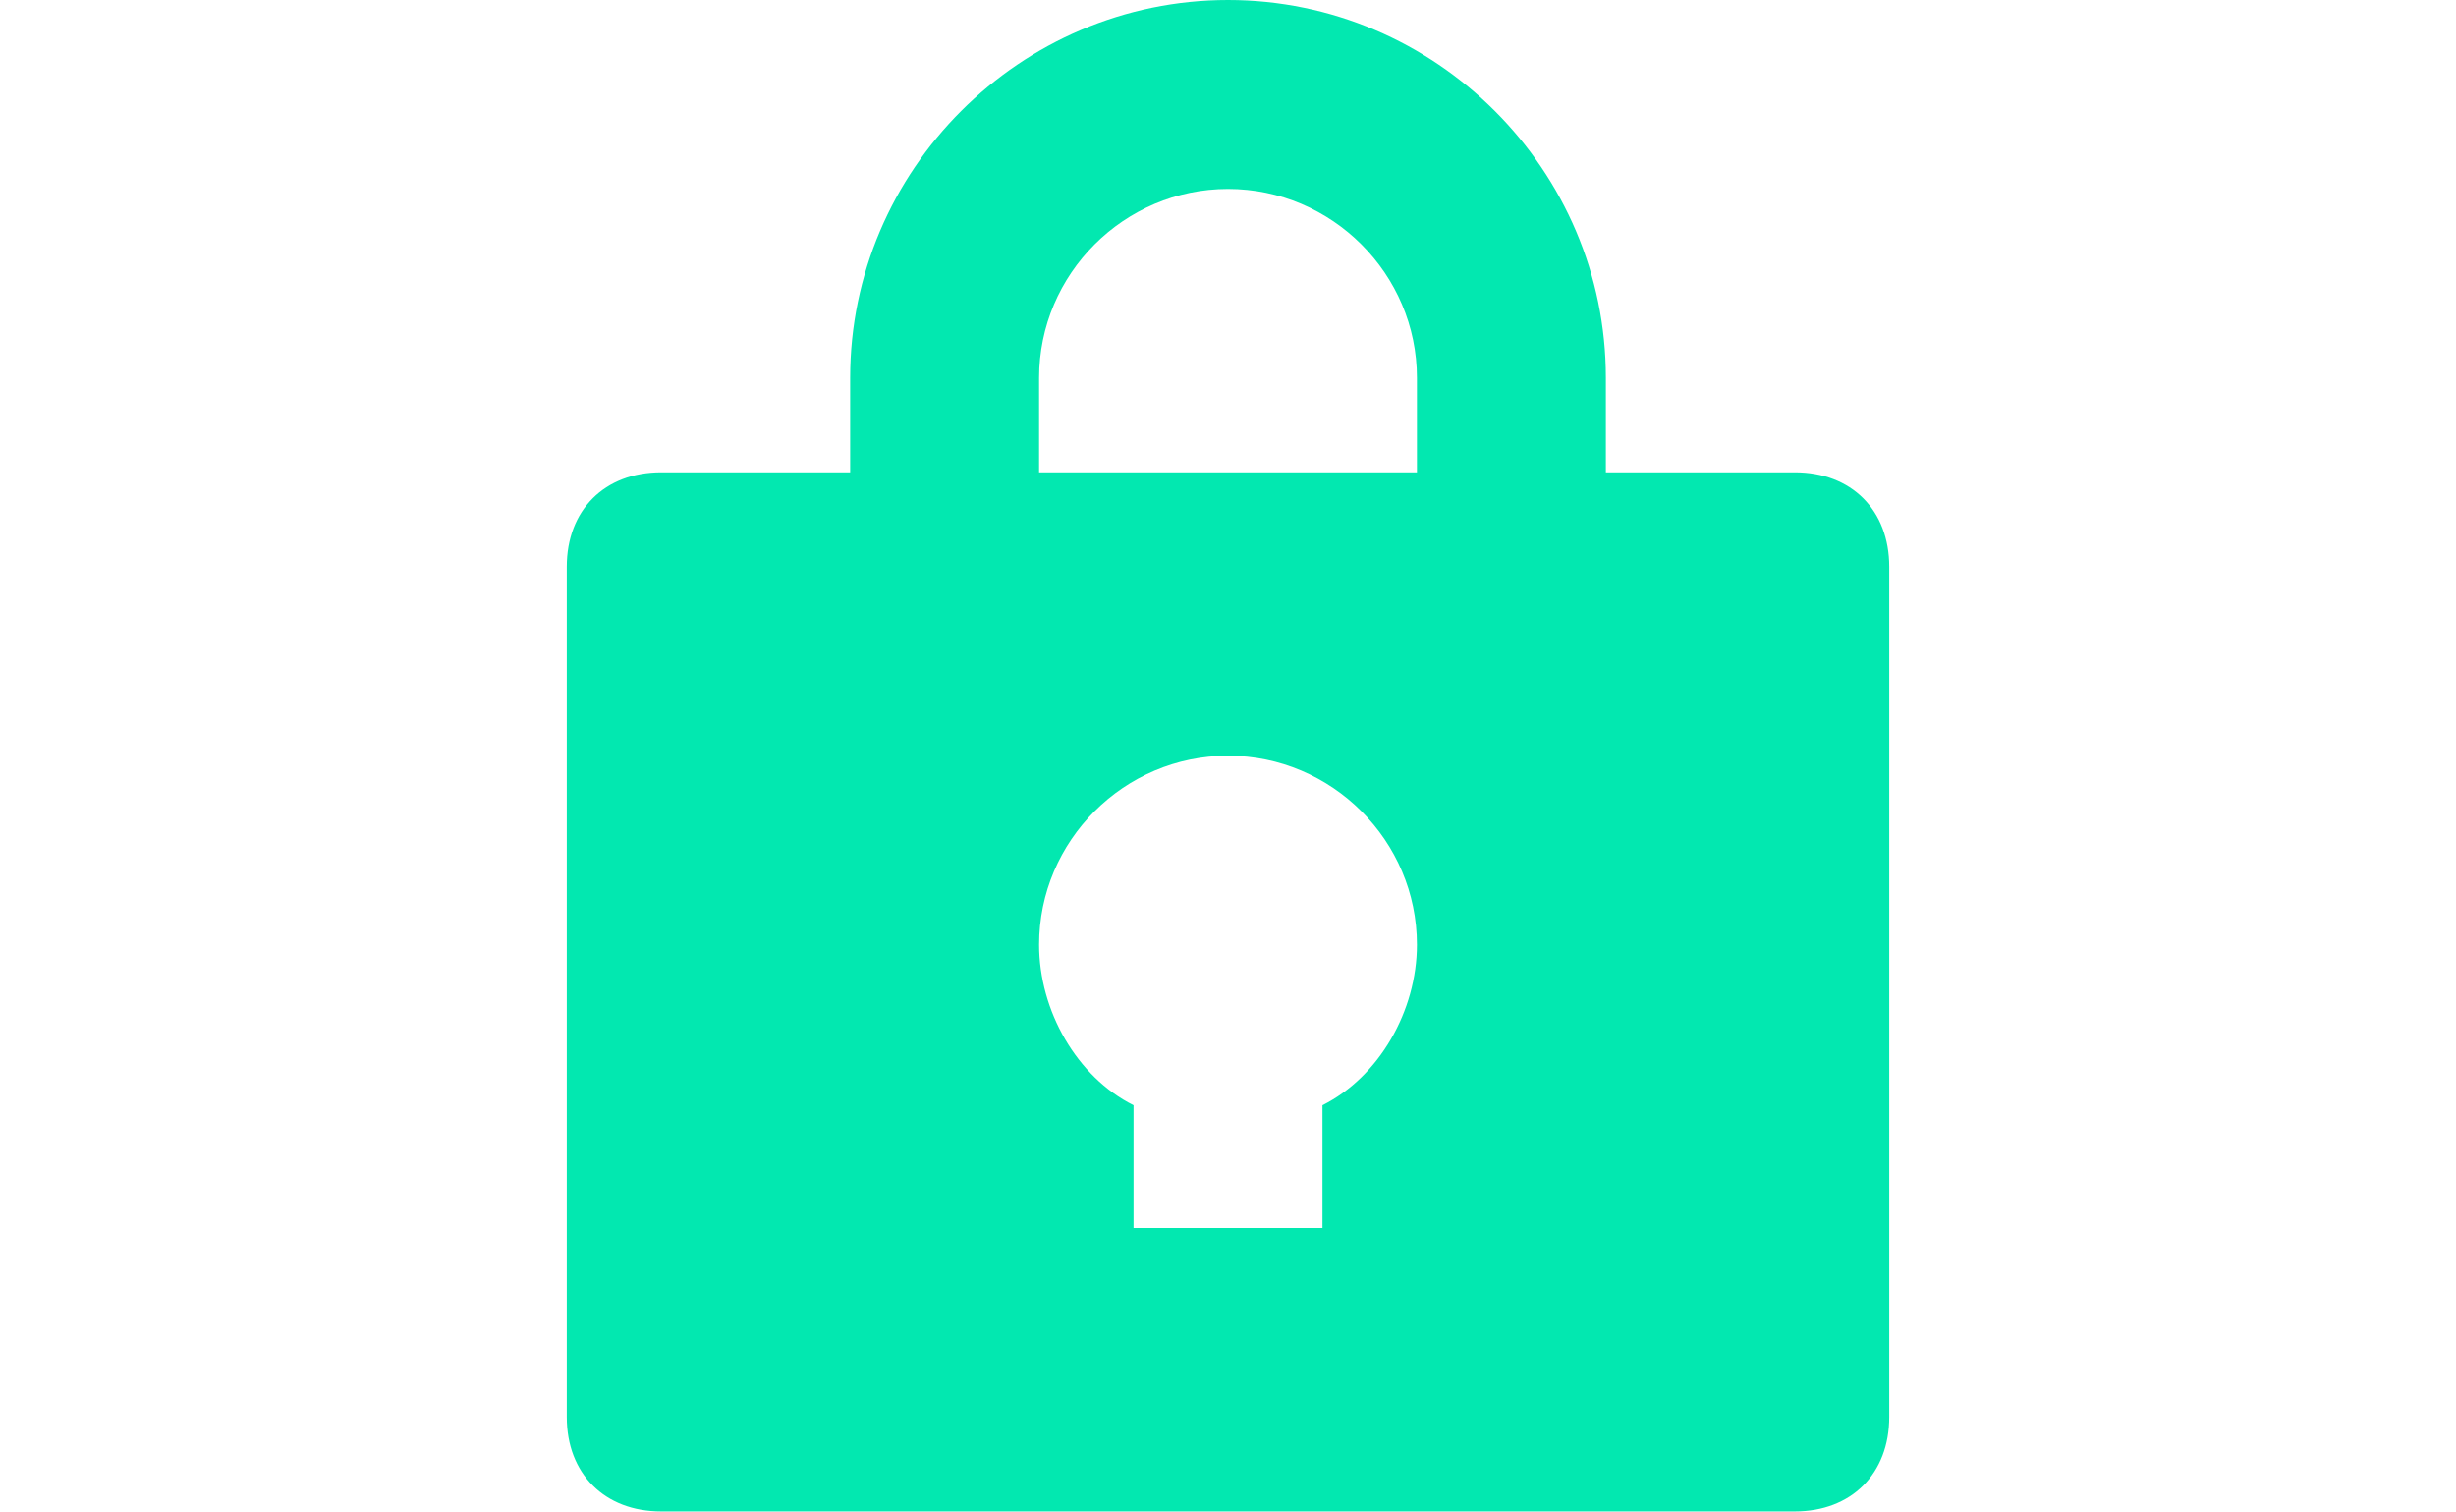
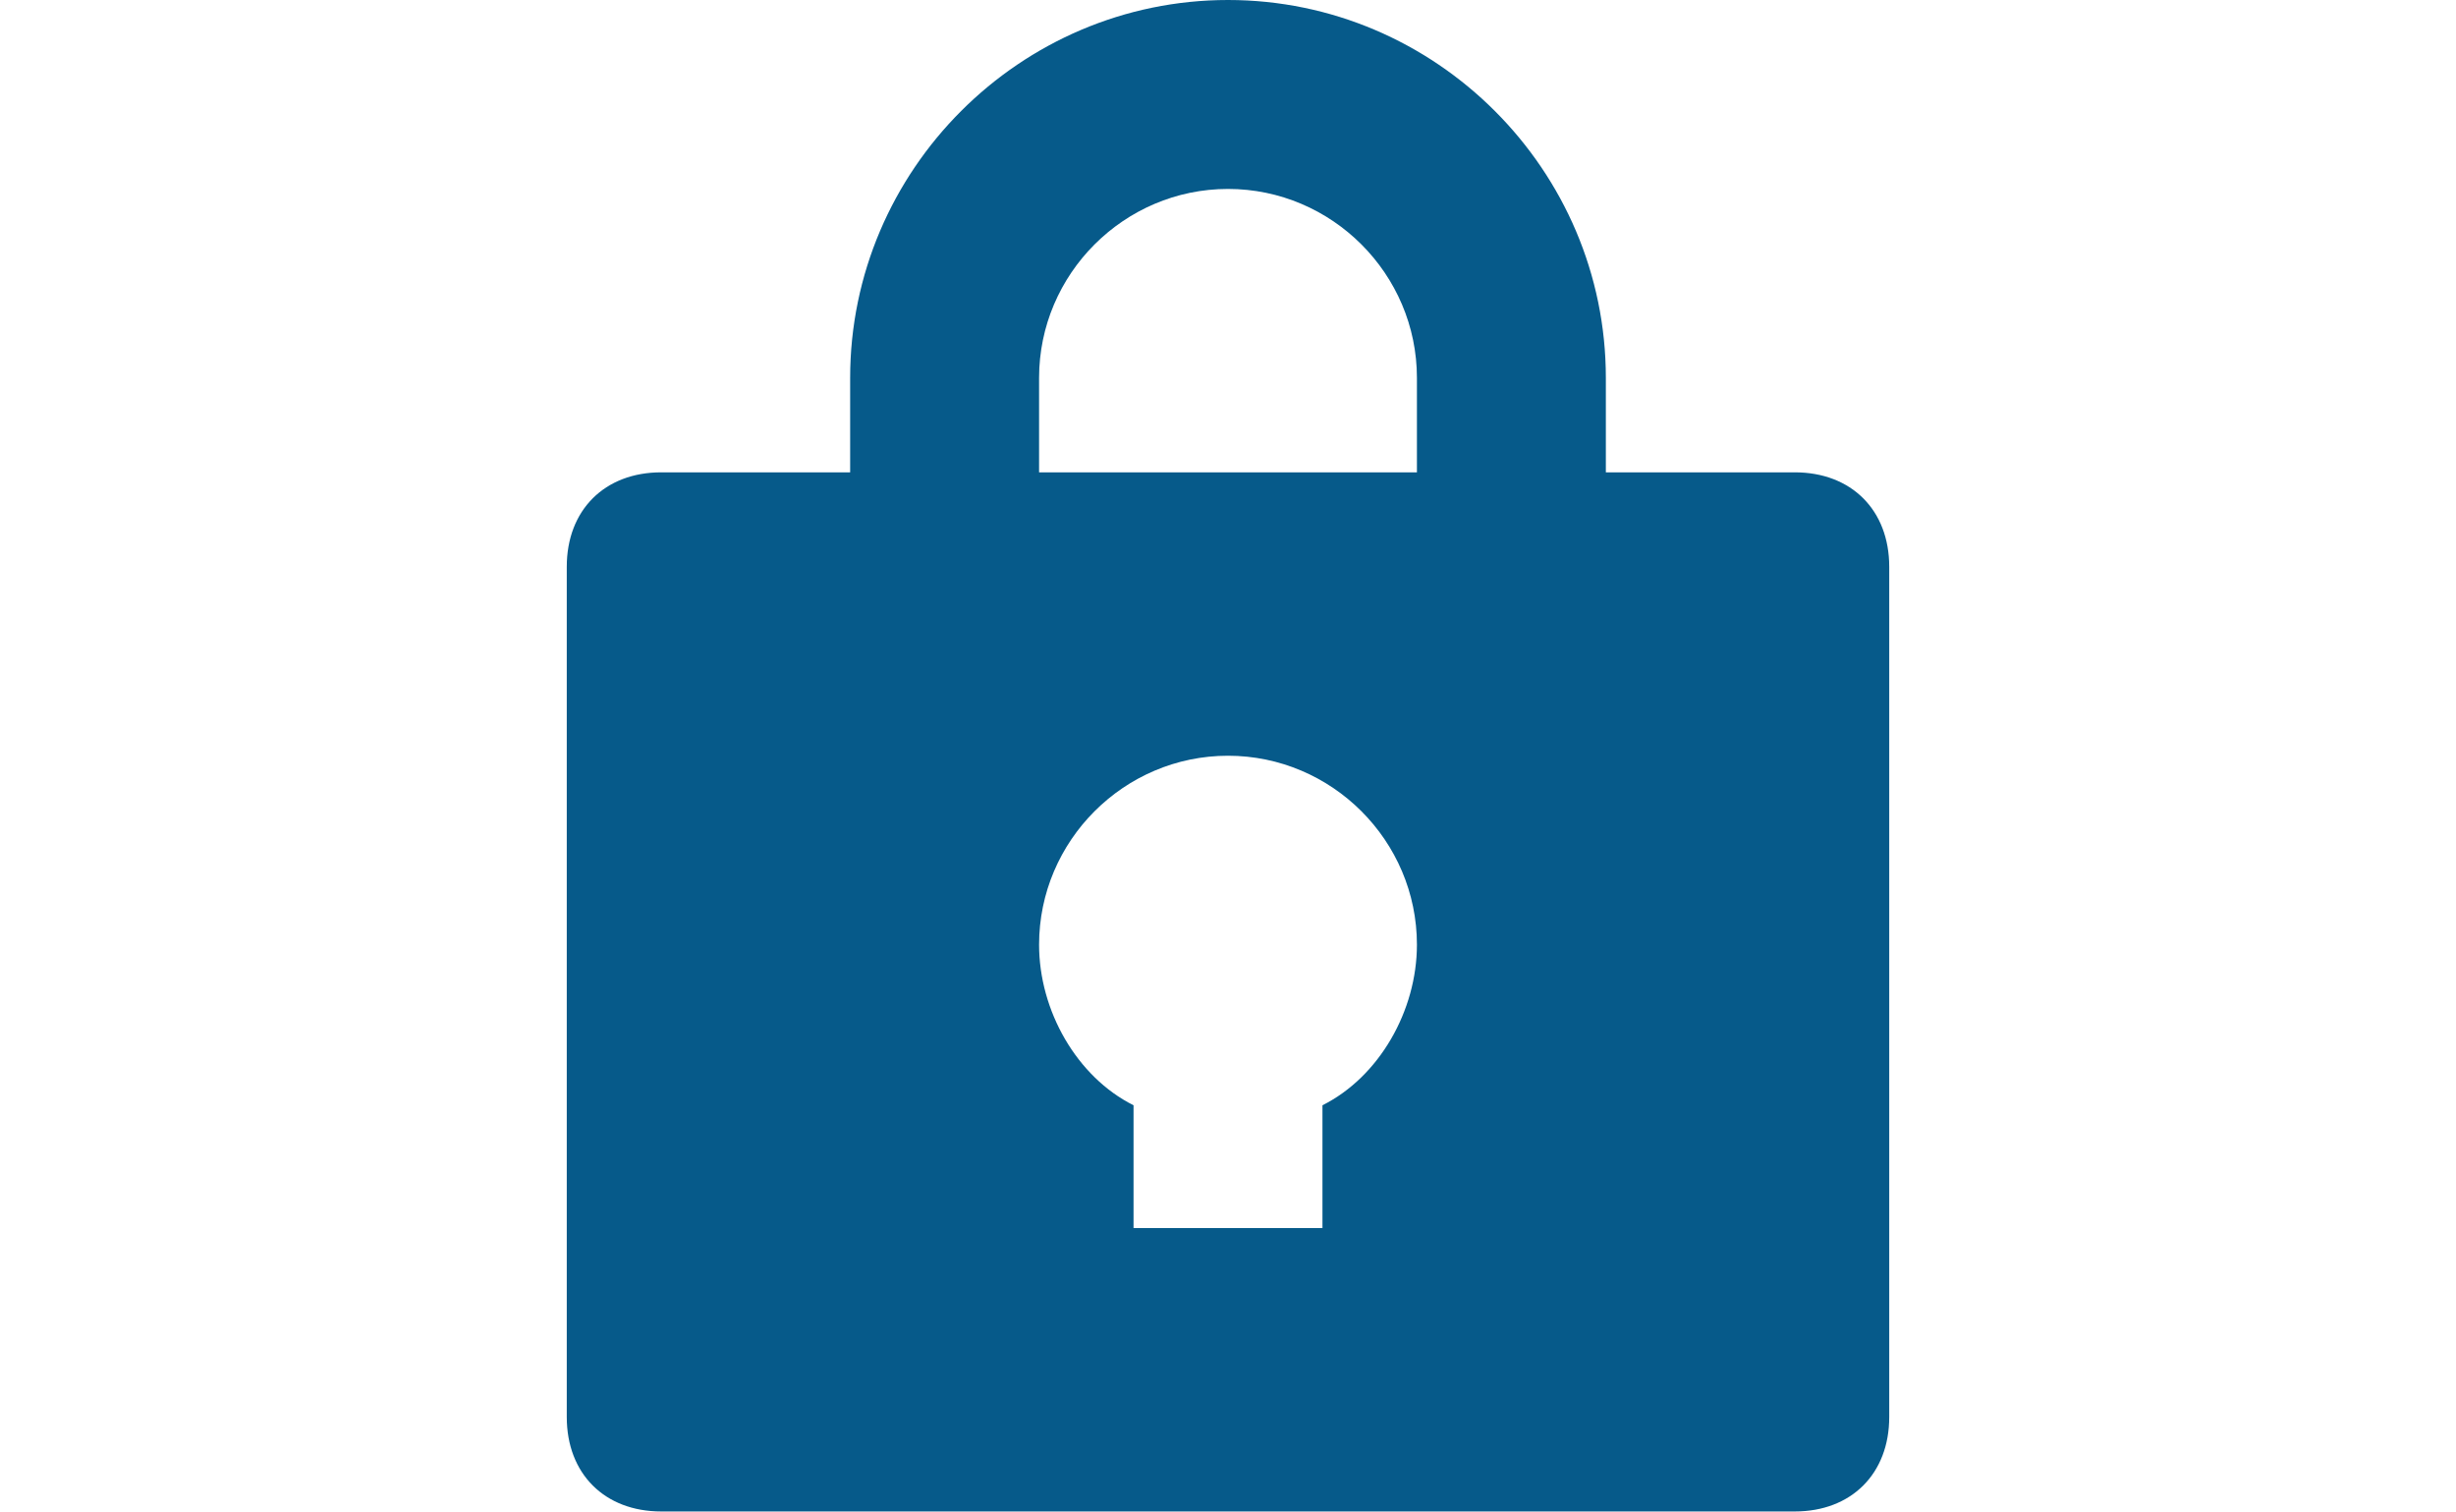
<svg xmlns="http://www.w3.org/2000/svg" id="svg249" version="1.1" height="16" width="26" viewBox="487 419 26 16" style="isolation:isolate">
  <defs id="defs253" />
-   <path style="fill:#02e8b0;fill-opacity:1" id="path163" fill="rgb(227,34,60)" d=" M 500 419 C 497.8 419 496 420.8 496 423 L 496 424 L 494 424 C 493.4 424 493 424.4 493 425 L 493 434 C 493 434.6 493.4 435 494 435 L 506 435 C 506.6 435 507 434.6 507 434 L 507 425 C 507 424.4 506.6 424 506 424 L 504 424 L 504 423 C 504 420.8 502.2 419 500 419 Z  M 501 430.7 L 501 432 L 499 432 L 499 430.7 C 498.4 430.4 498 429.7 498 429 C 498 427.9 498.9 427 500 427 C 501.1 427 502 427.9 502 429 C 502 429.7 501.6 430.4 501 430.7 Z  M 502 424 L 498 424 L 498 423 C 498 421.9 498.9 421 500 421 C 501.1 421 502 421.9 502 423 L 502 424 Z " />
+   <path style="fill:#065a8a;fill-opacity:1" id="path163" fill="rgb(6,90,138)" d=" M 500 419 C 497.8 419 496 420.8 496 423 L 496 424 L 494 424 C 493.4 424 493 424.4 493 425 L 493 434 C 493 434.6 493.4 435 494 435 L 506 435 C 506.6 435 507 434.6 507 434 L 507 425 C 507 424.4 506.6 424 506 424 L 504 424 L 504 423 C 504 420.8 502.2 419 500 419 Z  M 501 430.7 L 501 432 L 499 432 L 499 430.7 C 498.4 430.4 498 429.7 498 429 C 498 427.9 498.9 427 500 427 C 501.1 427 502 427.9 502 429 C 502 429.7 501.6 430.4 501 430.7 Z  M 502 424 L 498 424 L 498 423 C 498 421.9 498.9 421 500 421 C 501.1 421 502 421.9 502 423 L 502 424 Z " />
</svg>
